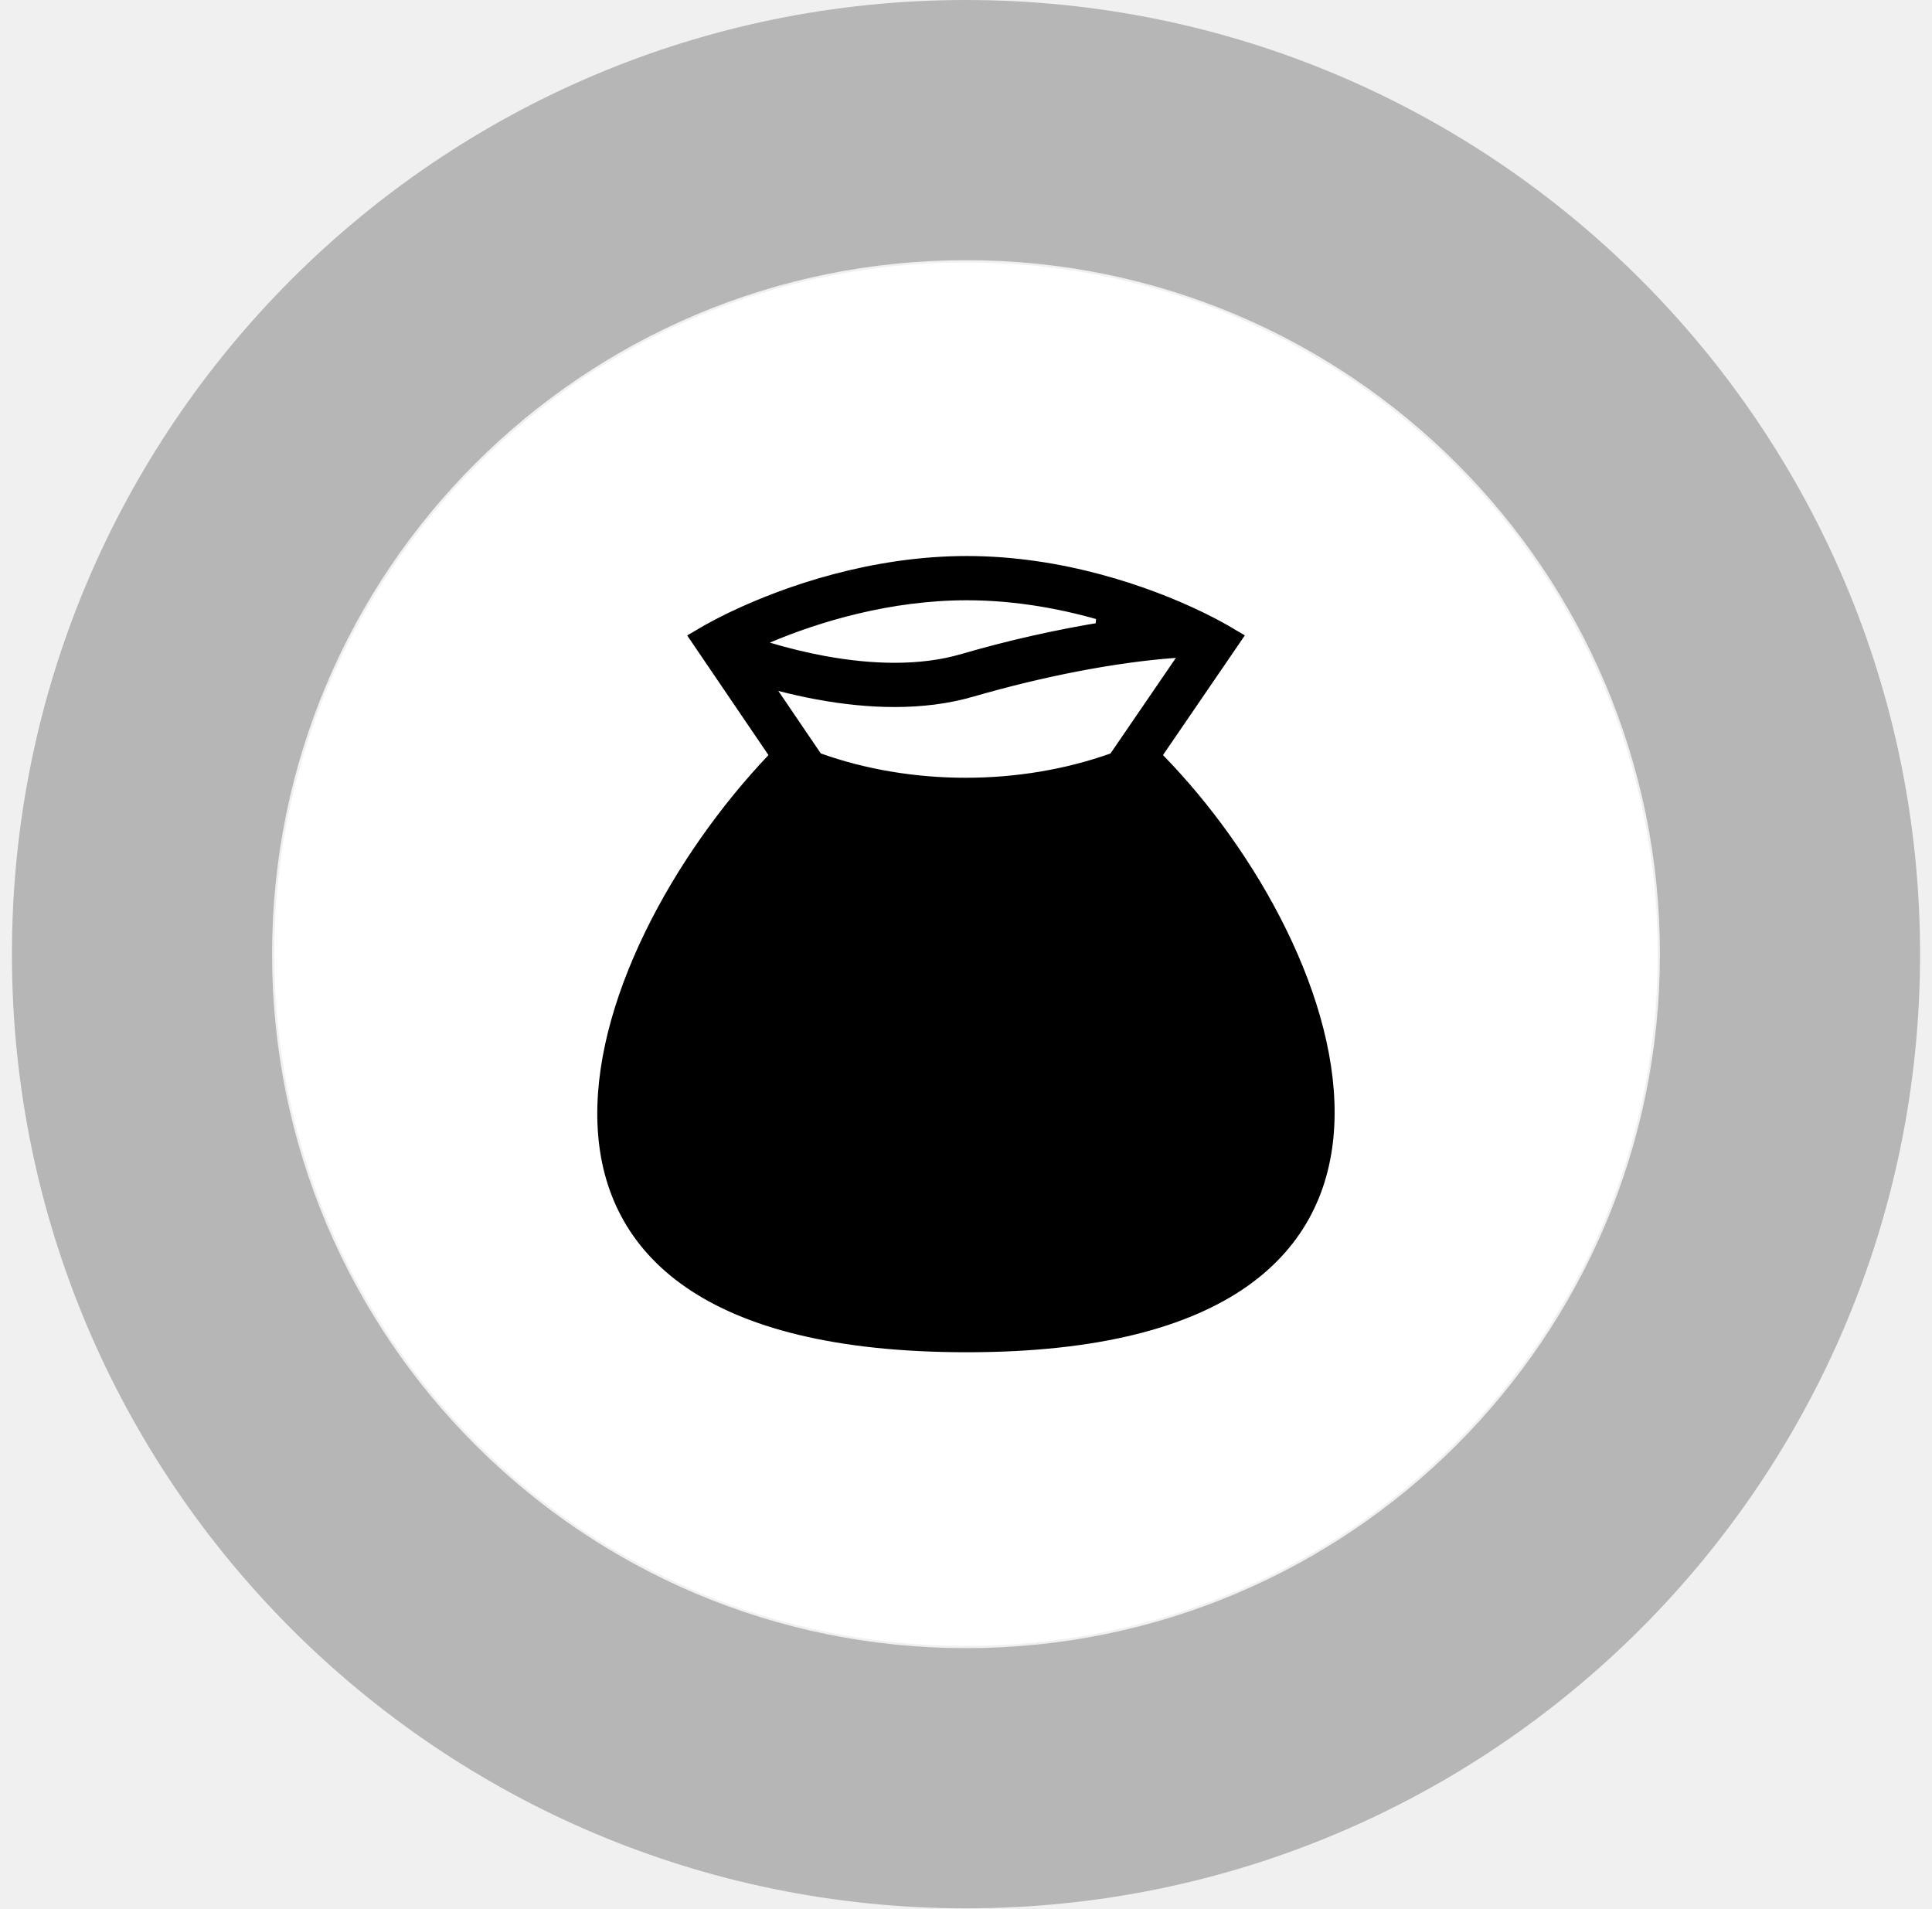
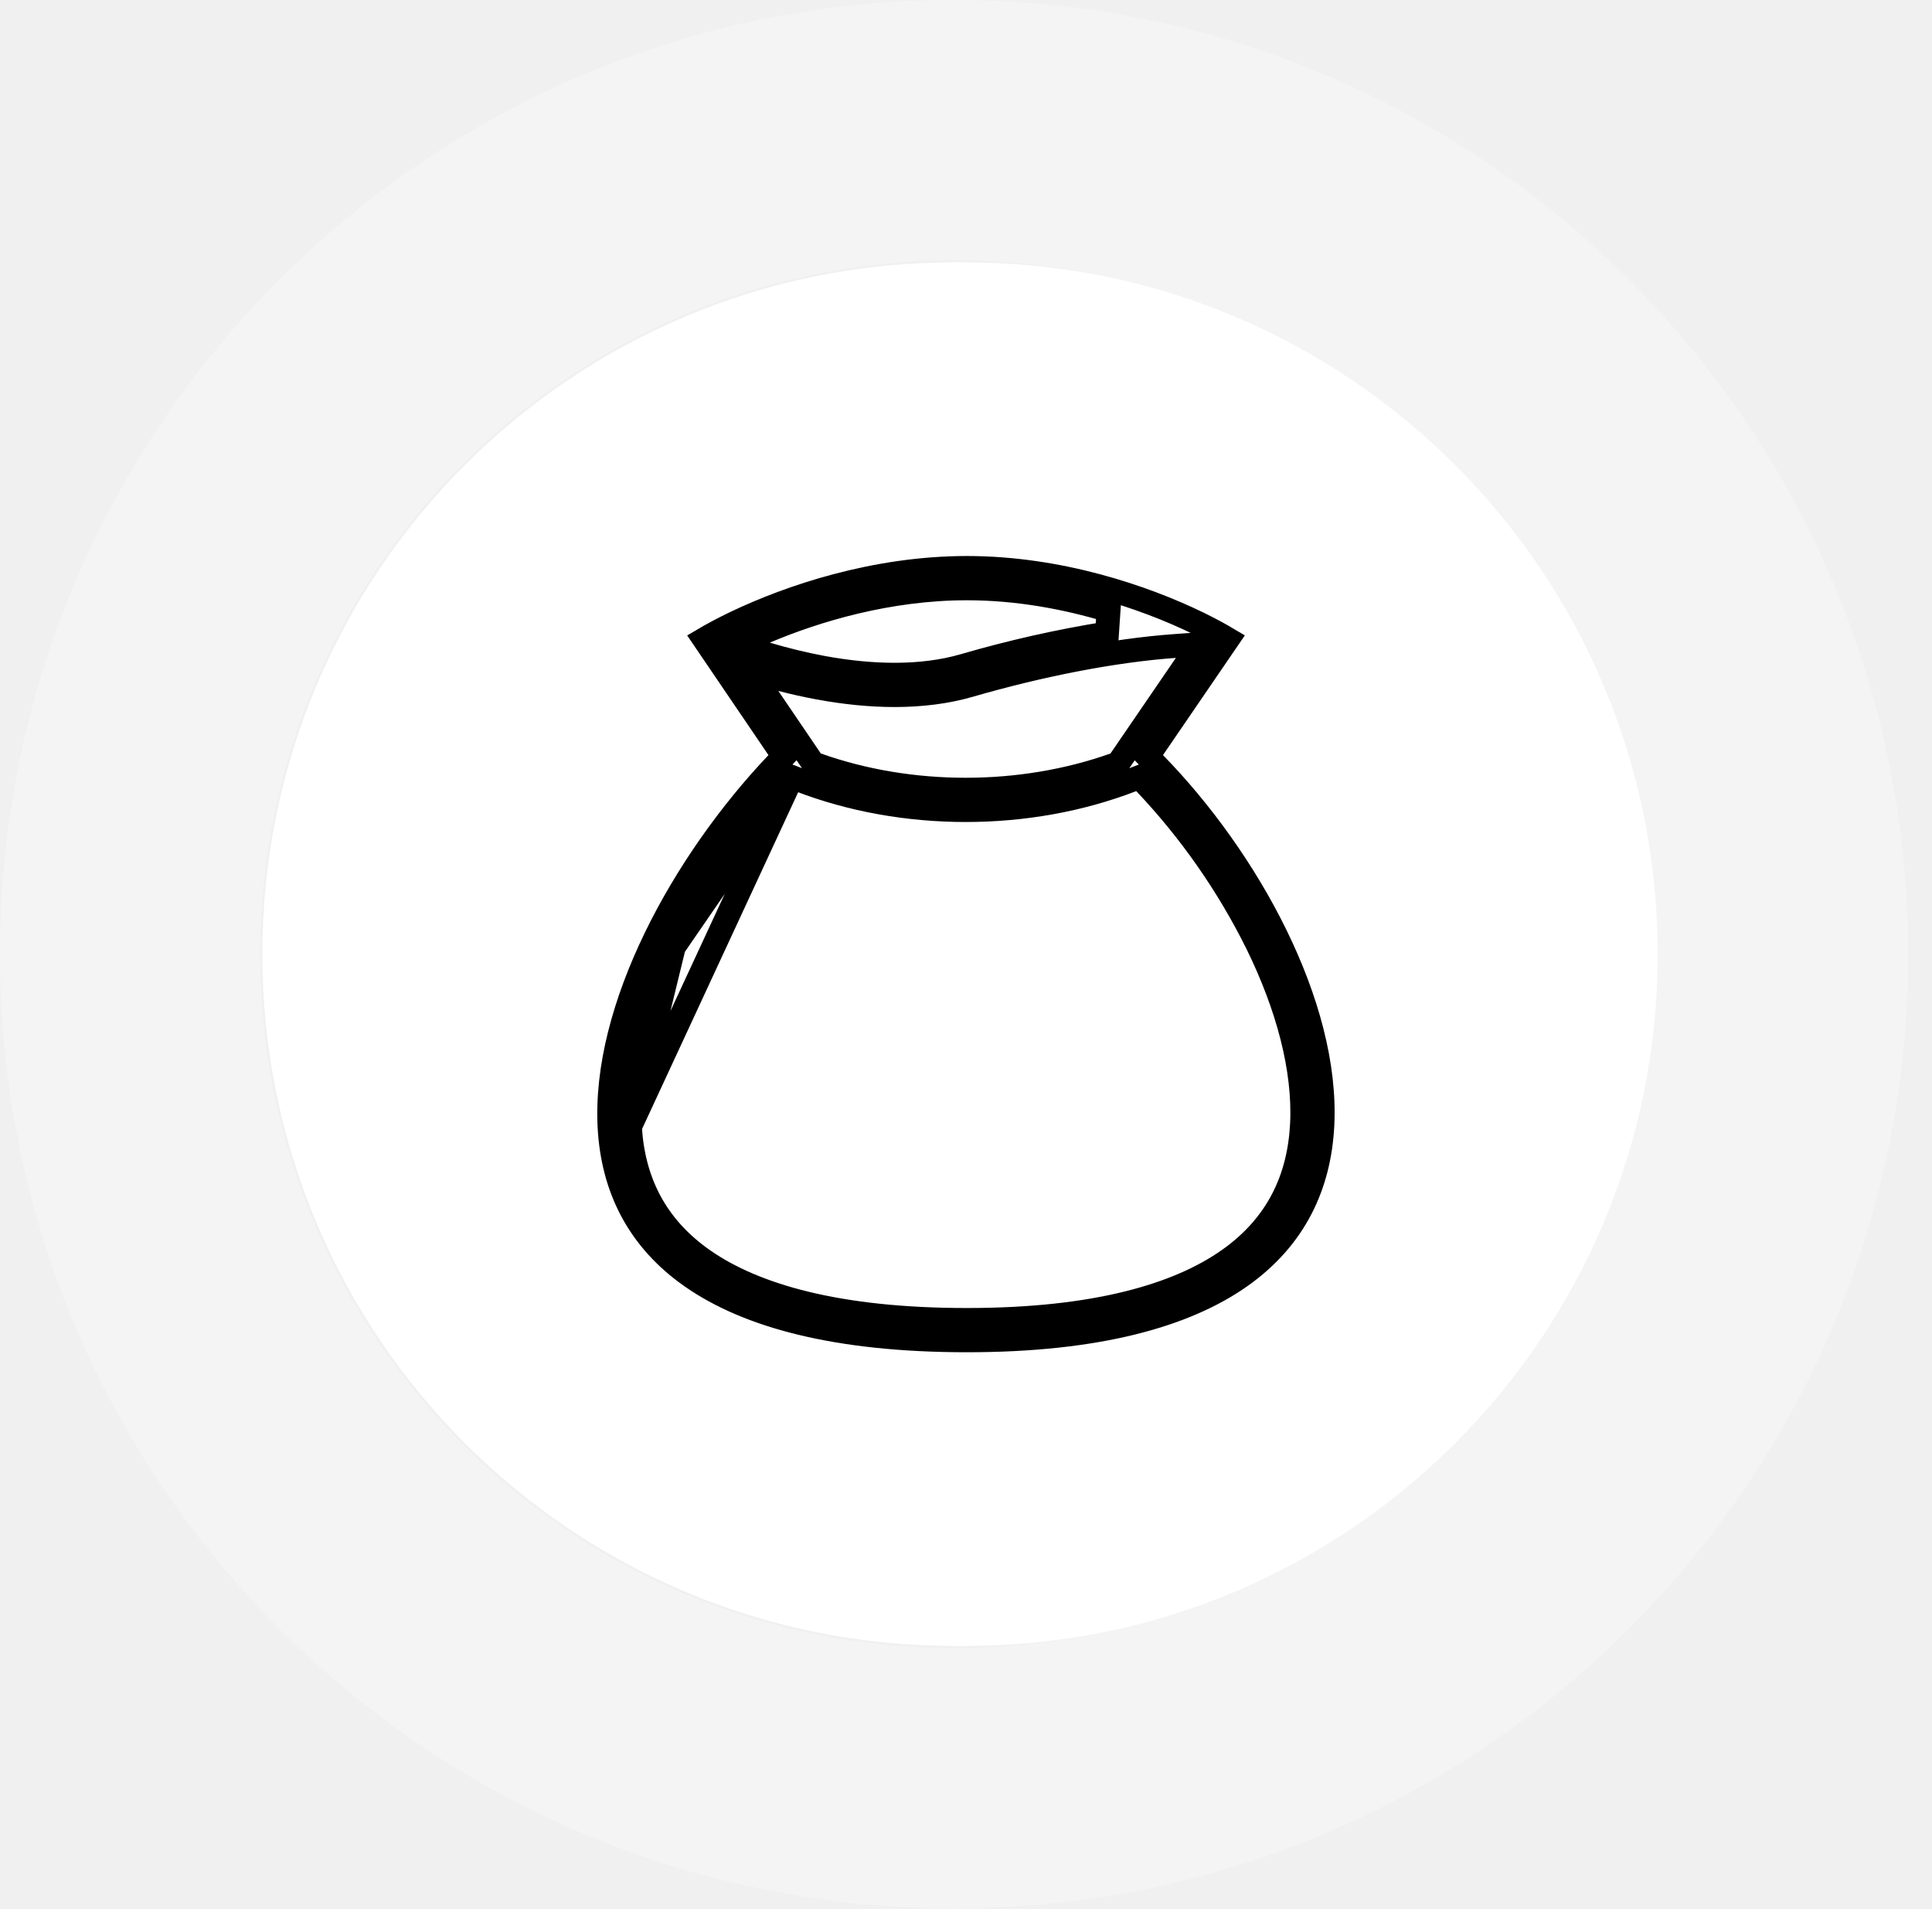
<svg xmlns="http://www.w3.org/2000/svg" width="81" height="80" viewBox="0 0 81 80" fill="none">
-   <path opacity="0.3" d="M80.5 40C80.5 62.091 62.591 80 40.5 80C18.409 80 0.5 62.091 0.5 40C0.5 17.909 18.409 0 40.5 0C62.591 0 80.5 17.909 80.5 40ZM11.407 40C11.407 56.068 24.433 69.093 40.5 69.093C56.568 69.093 69.593 56.068 69.593 40C69.593 23.933 56.568 10.907 40.5 10.907C24.433 10.907 11.407 23.933 11.407 40Z" fill="#2F2E30" />
+   <path opacity="0.3" d="M80 40C80 62.091 62.091 80 40 80C17.909 80 0 62.091 0 40C0 17.909 17.909 0 40 0C62.091 0 80 17.909 80 40ZM10.907 40C10.907 56.068 23.933 69.093 40 69.093C56.068 69.093 69.093 56.068 69.093 40C69.093 23.933 56.068 10.907 40 10.907C23.933 10.907 10.907 23.933 10.907 40Z" fill="white" />
+   <circle cx="40" cy="40" r="29" fill="white" />
  <circle cx="40.5" cy="40" r="29" fill="white" />
  <path d="M40.928 38.146V38.646L41.428 38.646C42.092 38.646 42.739 38.851 43.281 39.235C43.823 39.618 44.233 40.16 44.454 40.785C44.473 40.838 44.481 40.894 44.478 40.95C44.475 41.006 44.461 41.061 44.437 41.112C44.412 41.162 44.378 41.208 44.337 41.245C44.295 41.283 44.246 41.312 44.193 41.33C44.14 41.349 44.084 41.357 44.028 41.354C43.972 41.351 43.917 41.337 43.867 41.313C43.764 41.264 43.686 41.177 43.648 41.07L43.648 41.069C43.486 40.61 43.185 40.213 42.787 39.932C42.39 39.651 41.915 39.5 41.428 39.5L40.928 39.5V40V43.709V44.209H41.428C42.279 44.209 43.095 44.547 43.697 45.149C44.299 45.751 44.637 46.567 44.637 47.418C44.637 48.269 44.299 49.086 43.697 49.687C43.095 50.289 42.279 50.627 41.428 50.627H40.928V51.127V51.555H40.073V51.127V50.627L39.573 50.627C38.91 50.627 38.262 50.422 37.72 50.038C37.178 49.655 36.768 49.113 36.547 48.488L36.547 48.487L36.542 48.474C36.522 48.421 36.512 48.364 36.514 48.307C36.516 48.25 36.529 48.194 36.553 48.142C36.577 48.09 36.611 48.044 36.653 48.005L36.317 47.637L36.653 48.005C36.695 47.967 36.745 47.937 36.798 47.918C36.852 47.899 36.91 47.891 36.967 47.894C37.024 47.898 37.079 47.913 37.13 47.938C37.182 47.963 37.227 47.999 37.265 48.042C37.302 48.085 37.33 48.136 37.348 48.19L37.35 48.197L37.352 48.204C37.677 49.119 38.548 49.773 39.573 49.773H40.073V49.273V45.564V45.064H39.573C38.722 45.064 37.906 44.726 37.304 44.124C36.702 43.522 36.364 42.706 36.364 41.855C36.364 41.004 36.702 40.187 37.304 39.586C37.906 38.984 38.722 38.646 39.573 38.646H40.073V38.146V37.718H40.928V38.146ZM40.073 40V39.5H39.573C38.949 39.5 38.35 39.748 37.908 40.19C37.467 40.631 37.219 41.23 37.219 41.855C37.219 42.479 37.467 43.078 37.908 43.52C38.35 43.961 38.949 44.209 39.573 44.209H40.073V43.709V40ZM40.928 49.273V49.773H41.428C42.052 49.773 42.651 49.525 43.093 49.083C43.534 48.642 43.782 48.043 43.782 47.418C43.782 46.794 43.534 46.195 43.093 45.753C42.651 45.312 42.052 45.064 41.428 45.064H40.928V45.564V49.273Z" fill="#FAFAFA" stroke="#FAFAFA" />
-   <path d="M33.206 32.578L33.522 32.7C37.871 34.38 43.108 34.38 47.457 32.698L47.77 32.577L48 32.82C49.898 34.821 51.486 37.095 52.711 39.566L52.712 39.568C53.987 42.17 54.704 44.813 54.587 47.13L54.587 47.13C54.472 49.391 53.572 51.357 51.522 52.806L51.522 52.806C49.413 54.296 45.947 55.334 40.535 55.334C35.12 55.334 31.64 54.314 29.513 52.842L29.513 52.842C27.449 51.412 26.538 49.472 26.41 47.237L33.206 32.578ZM33.206 32.578L32.975 32.826M33.206 32.578L32.975 32.826M32.975 32.826C31.157 34.786 29.466 37.19 28.251 39.693L28.251 39.693M32.975 32.826L28.251 39.693M28.251 39.693C26.98 42.312 26.278 44.943 26.41 47.237L28.251 39.693ZM50.343 26.181C50.783 26.399 51.164 26.608 51.477 26.794L48.346 31.372L48.114 31.711L48.401 32.004C50.339 33.986 52.17 36.516 53.48 39.192C54.794 41.872 55.568 44.662 55.441 47.173C55.315 49.664 54.305 51.886 52.016 53.504C49.705 55.136 46.038 56.188 40.536 56.188C35.033 56.188 31.354 55.155 29.028 53.544C26.724 51.949 25.699 49.754 25.558 47.286C25.416 44.795 26.176 42.015 27.483 39.32C28.789 36.63 30.623 34.06 32.581 31.999L32.859 31.707L32.632 31.374L29.523 26.798C29.68 26.705 29.854 26.608 30.043 26.507L30.043 26.507L30.045 26.506C30.235 26.403 30.441 26.298 30.661 26.19L30.857 26.095C33.103 25.024 36.664 23.809 40.536 23.809C44.438 23.809 47.998 25.043 50.217 26.12C50.217 26.12 50.217 26.12 50.217 26.12L50.341 26.181C50.342 26.181 50.342 26.181 50.343 26.181ZM46.724 32.059L46.878 32.005L46.97 31.87L49.712 27.862L50.297 27.006L49.263 27.081C46.67 27.267 43.6 27.875 40.655 28.727C38.671 29.301 36.439 29.219 34.334 28.831C33.805 28.733 33.279 28.616 32.758 28.481L31.473 28.147L32.219 29.246L33.999 31.867L34.091 32.002L34.245 32.057C38.169 33.454 42.8 33.454 46.724 32.059ZM32.08 26.48L30.8 27.023L32.133 27.42C32.89 27.645 33.682 27.841 34.488 27.991L34.488 27.991C36.523 28.365 38.608 28.43 40.417 27.906L40.417 27.906C42.386 27.332 44.388 26.881 46.412 26.555L46.477 25.583C44.735 25.058 42.691 24.664 40.535 24.664C37.254 24.664 34.206 25.578 32.08 26.48Z" fill="black" stroke="black" />
+   <path d="M33.206 32.578L33.522 32.7C37.871 34.38 43.108 34.38 47.457 32.698L47.77 32.577L48 32.82C49.898 34.821 51.486 37.095 52.711 39.566L52.712 39.568C53.987 42.17 54.704 44.813 54.587 47.13L54.587 47.13C54.472 49.391 53.572 51.357 51.522 52.806L51.522 52.806C49.413 54.296 45.947 55.334 40.535 55.334C35.12 55.334 31.64 54.314 29.513 52.842L29.513 52.842C27.449 51.412 26.538 49.472 26.41 47.237L33.206 32.578ZM33.206 32.578L32.975 32.826M33.206 32.578L32.975 32.826M32.975 32.826C31.157 34.786 29.466 37.19 28.251 39.693L28.251 39.693M32.975 32.826L28.251 39.693M28.251 39.693C26.98 42.312 26.278 44.943 26.41 47.237L28.251 39.693ZM50.343 26.181C50.783 26.399 51.164 26.608 51.477 26.794L48.346 31.372L48.114 31.711L48.401 32.004C50.339 33.986 52.17 36.516 53.48 39.192C54.794 41.872 55.568 44.662 55.441 47.173C55.315 49.664 54.305 51.886 52.016 53.504C49.705 55.136 46.038 56.188 40.536 56.188C35.033 56.188 31.354 55.155 29.028 53.544C26.724 51.949 25.699 49.754 25.558 47.286C25.416 44.795 26.176 42.015 27.483 39.32C28.789 36.63 30.623 34.06 32.581 31.999L32.859 31.707L32.632 31.374L29.523 26.798C29.68 26.705 29.854 26.608 30.043 26.507L30.043 26.507L30.045 26.506C30.235 26.403 30.441 26.298 30.661 26.19L30.857 26.095C33.103 25.024 36.664 23.809 40.536 23.809C44.438 23.809 47.998 25.043 50.217 26.12C50.217 26.12 50.217 26.12 50.217 26.12L50.341 26.181C50.342 26.181 50.342 26.181 50.343 26.181ZM46.724 32.059L46.878 32.005L46.97 31.87L49.712 27.862L50.297 27.006L49.263 27.081C46.67 27.267 43.6 27.875 40.655 28.727C38.671 29.301 36.439 29.219 34.334 28.831C33.805 28.733 33.279 28.616 32.758 28.481L31.473 28.147L32.219 29.246L33.999 31.867L34.091 32.002L34.245 32.057C38.169 33.454 42.8 33.454 46.724 32.059ZM32.08 26.48L30.8 27.023L32.133 27.42C32.89 27.645 33.682 27.841 34.488 27.991L34.488 27.991C36.523 28.365 38.608 28.43 40.417 27.906L40.417 27.906C42.386 27.332 44.388 26.881 46.412 26.555L46.477 25.583C44.735 25.058 42.691 24.664 40.535 24.664C37.254 24.664 34.206 25.578 32.08 26.48Z" fill="white" stroke="black" />
</svg>
